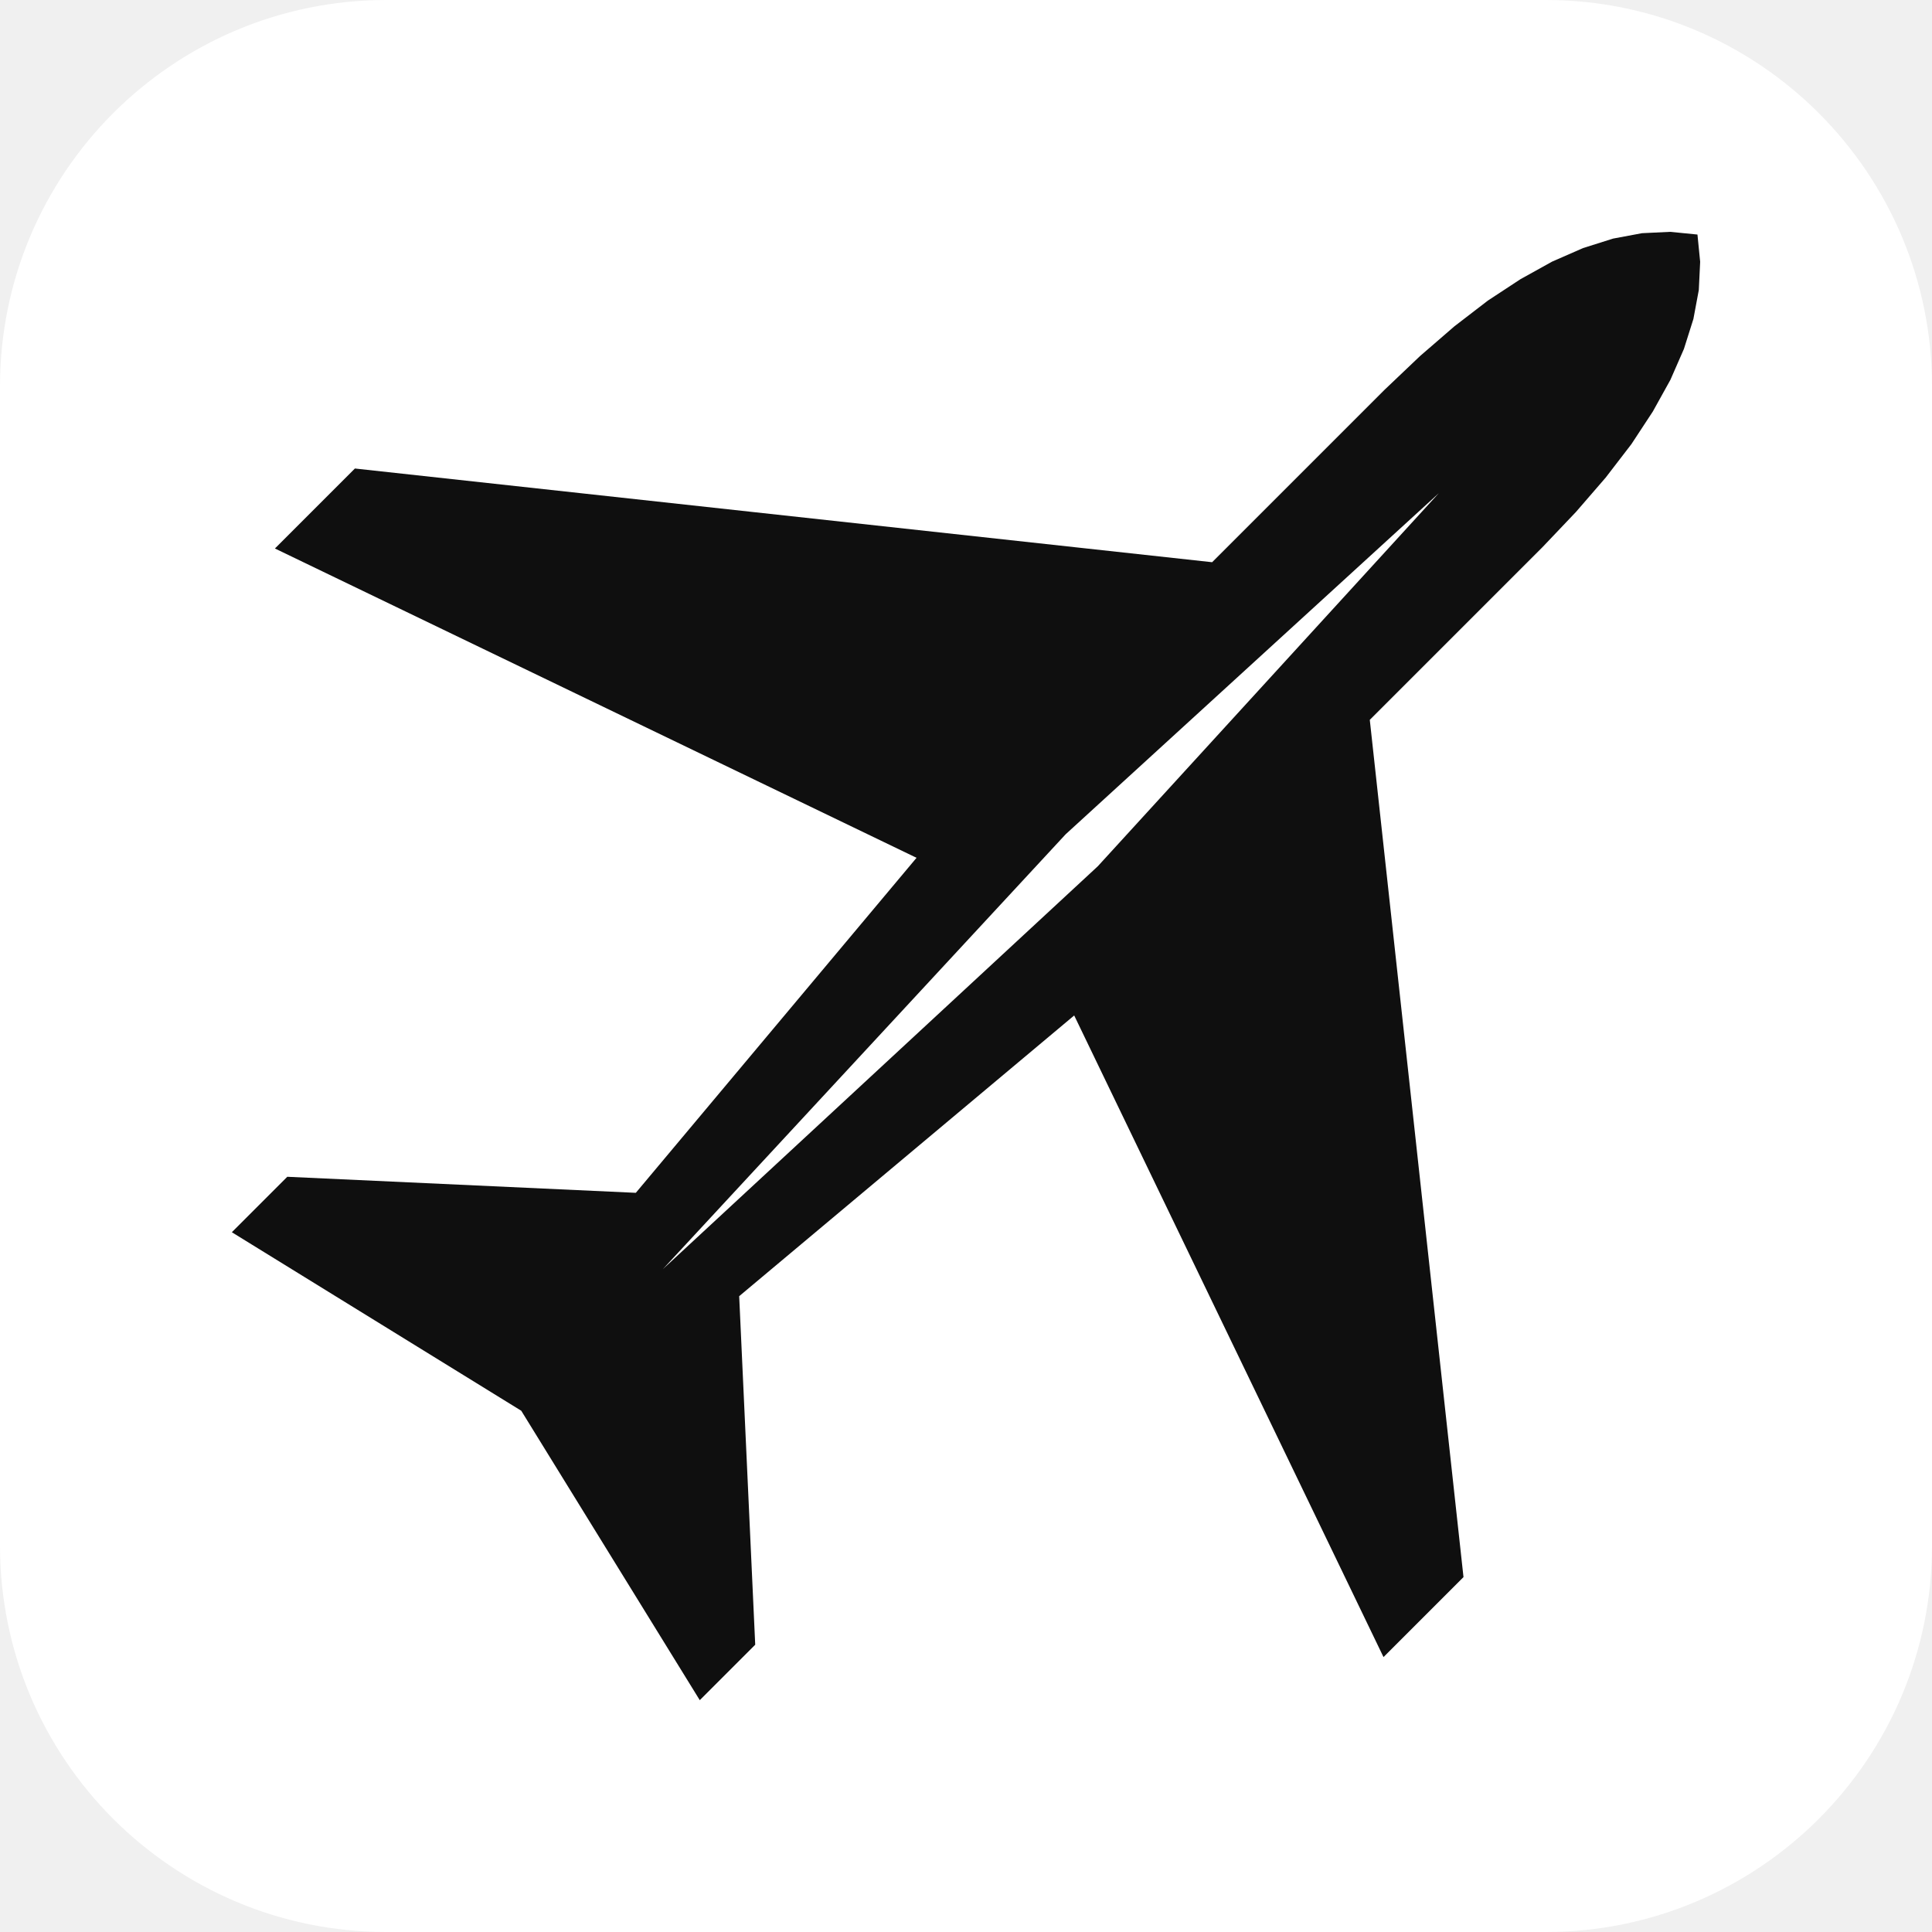
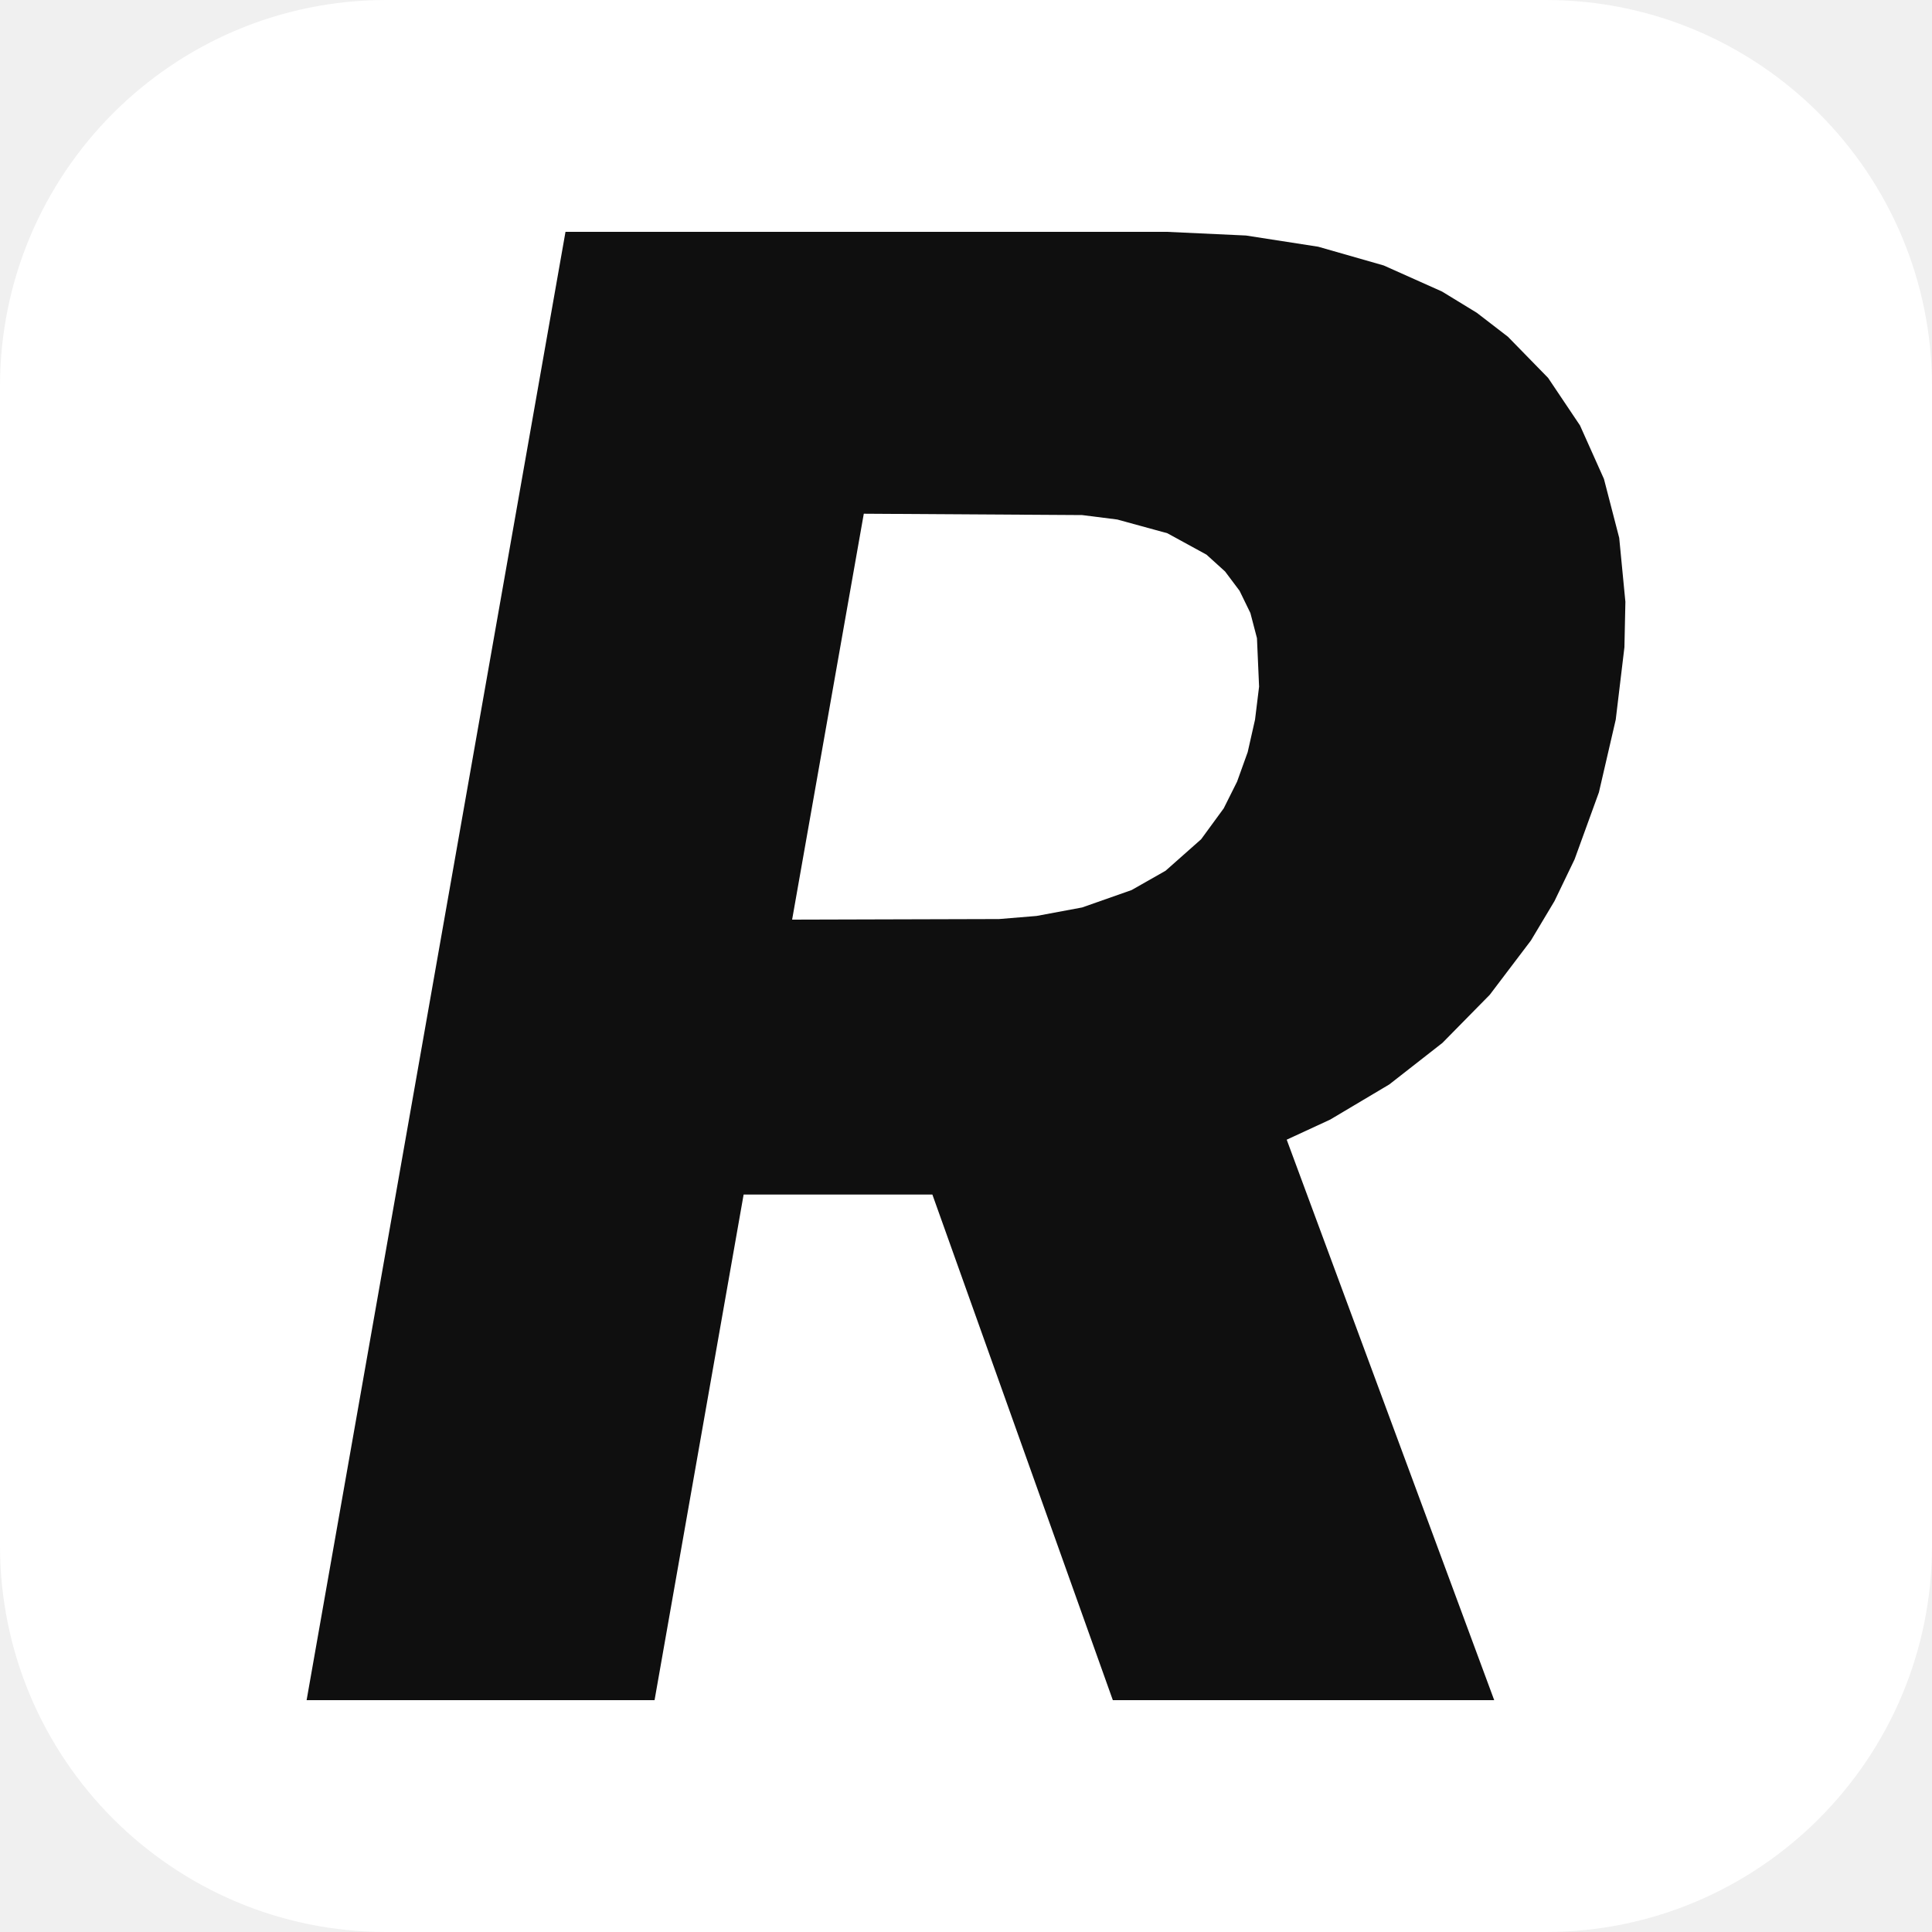
<svg xmlns="http://www.w3.org/2000/svg" viewBox="0 0 100 100" width="100" height="100" role="img" aria-label="Rift">
  <rect width="100" height="100" rx="20" fill="#ffffff" />
-   <path fill-rule="evenodd" d="M87.86 12.14 88 13.55 87.93 15.01 87.65 16.51 87.16 18.06 86.46 19.66 85.55 21.3 84.44 22.99 83.11 24.72 81.57 26.5 79.83 28.33 70.9 37.26 75.75 81.63 71.61 85.77 55.6 52.56 38.26 67.09 39.09 85.13 36.22 88 26.98 73.02 12 63.78 14.87 60.91 32.91 61.74 47.44 44.4 14.23 28.39 18.37 24.25 62.74 29.1 71.67 20.17 73.5 18.43 75.28 16.89 77.01 15.56 78.7 14.45 80.34 13.54 81.94 12.84 83.49 12.35 84.99 12.07 86.45 12ZM74.47 25.53 55.16 43.18 34.31 65.69 56.82 44.84Z" fill="#0f0f0f" />
+   <path fill-rule="evenodd" d="M38.49 61.83 48.26 61.83 57.6 88 77.34 88 66.6 58.99 68.85 57.95 71.91 56.13 74.66 53.98 77.11 51.49 79.24 48.68 80.46 46.64 81.5 44.48 82.76 41.01 83.63 37.25 84.08 33.5 84.13 31.15 83.81 27.84 83.02 24.79 81.78 22.02 80.13 19.56 78.05 17.43 76.44 16.19 74.64 15.09 71.62 13.74 68.23 12.77 64.49 12.19 60.39 12 29.27 12 15.87 88 33.88 88ZM44.71 26.59 56.01 26.66 57.83 26.89 60.42 27.6 62.45 28.71 63.41 29.58 64.16 30.58 64.72 31.73 65.06 33.03 65.17 35.54 64.96 37.25 64.58 38.93 64.03 40.46 63.34 41.84 62.17 43.44 60.33 45.07 58.57 46.07 56.01 46.97 53.65 47.41 51.71 47.57 41 47.6Z" fill="#0f0f0f" />
</svg>
